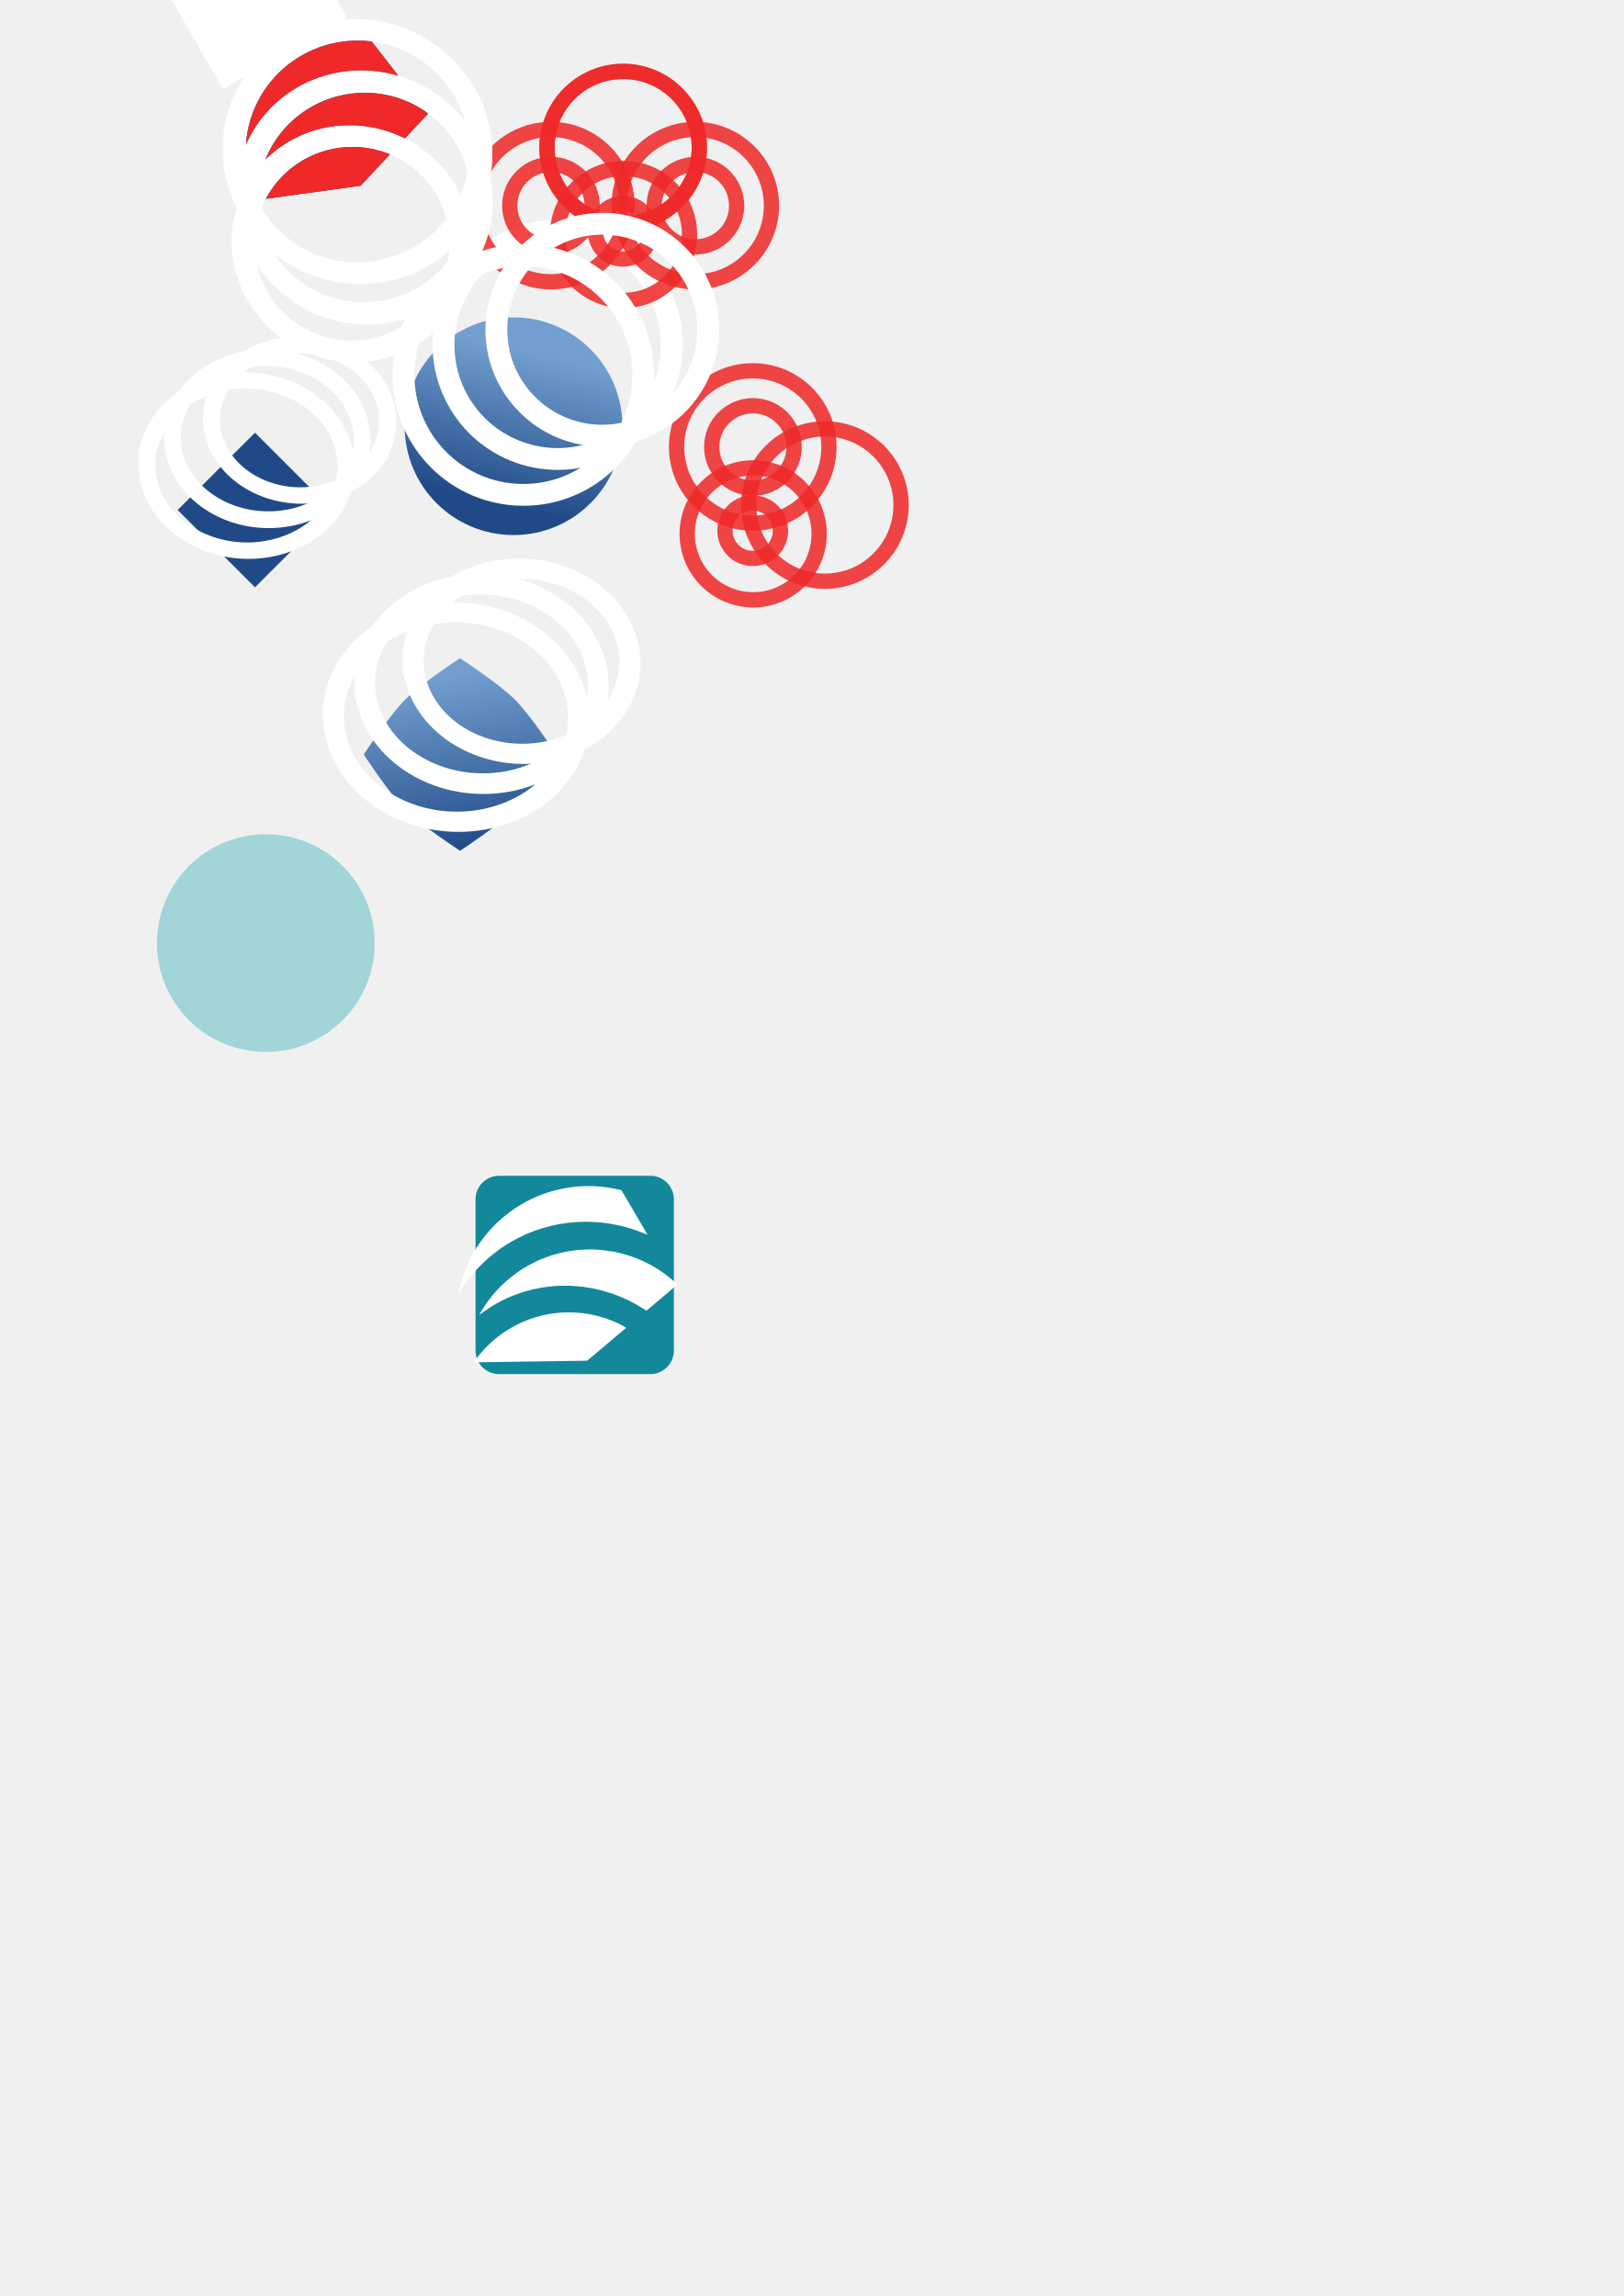
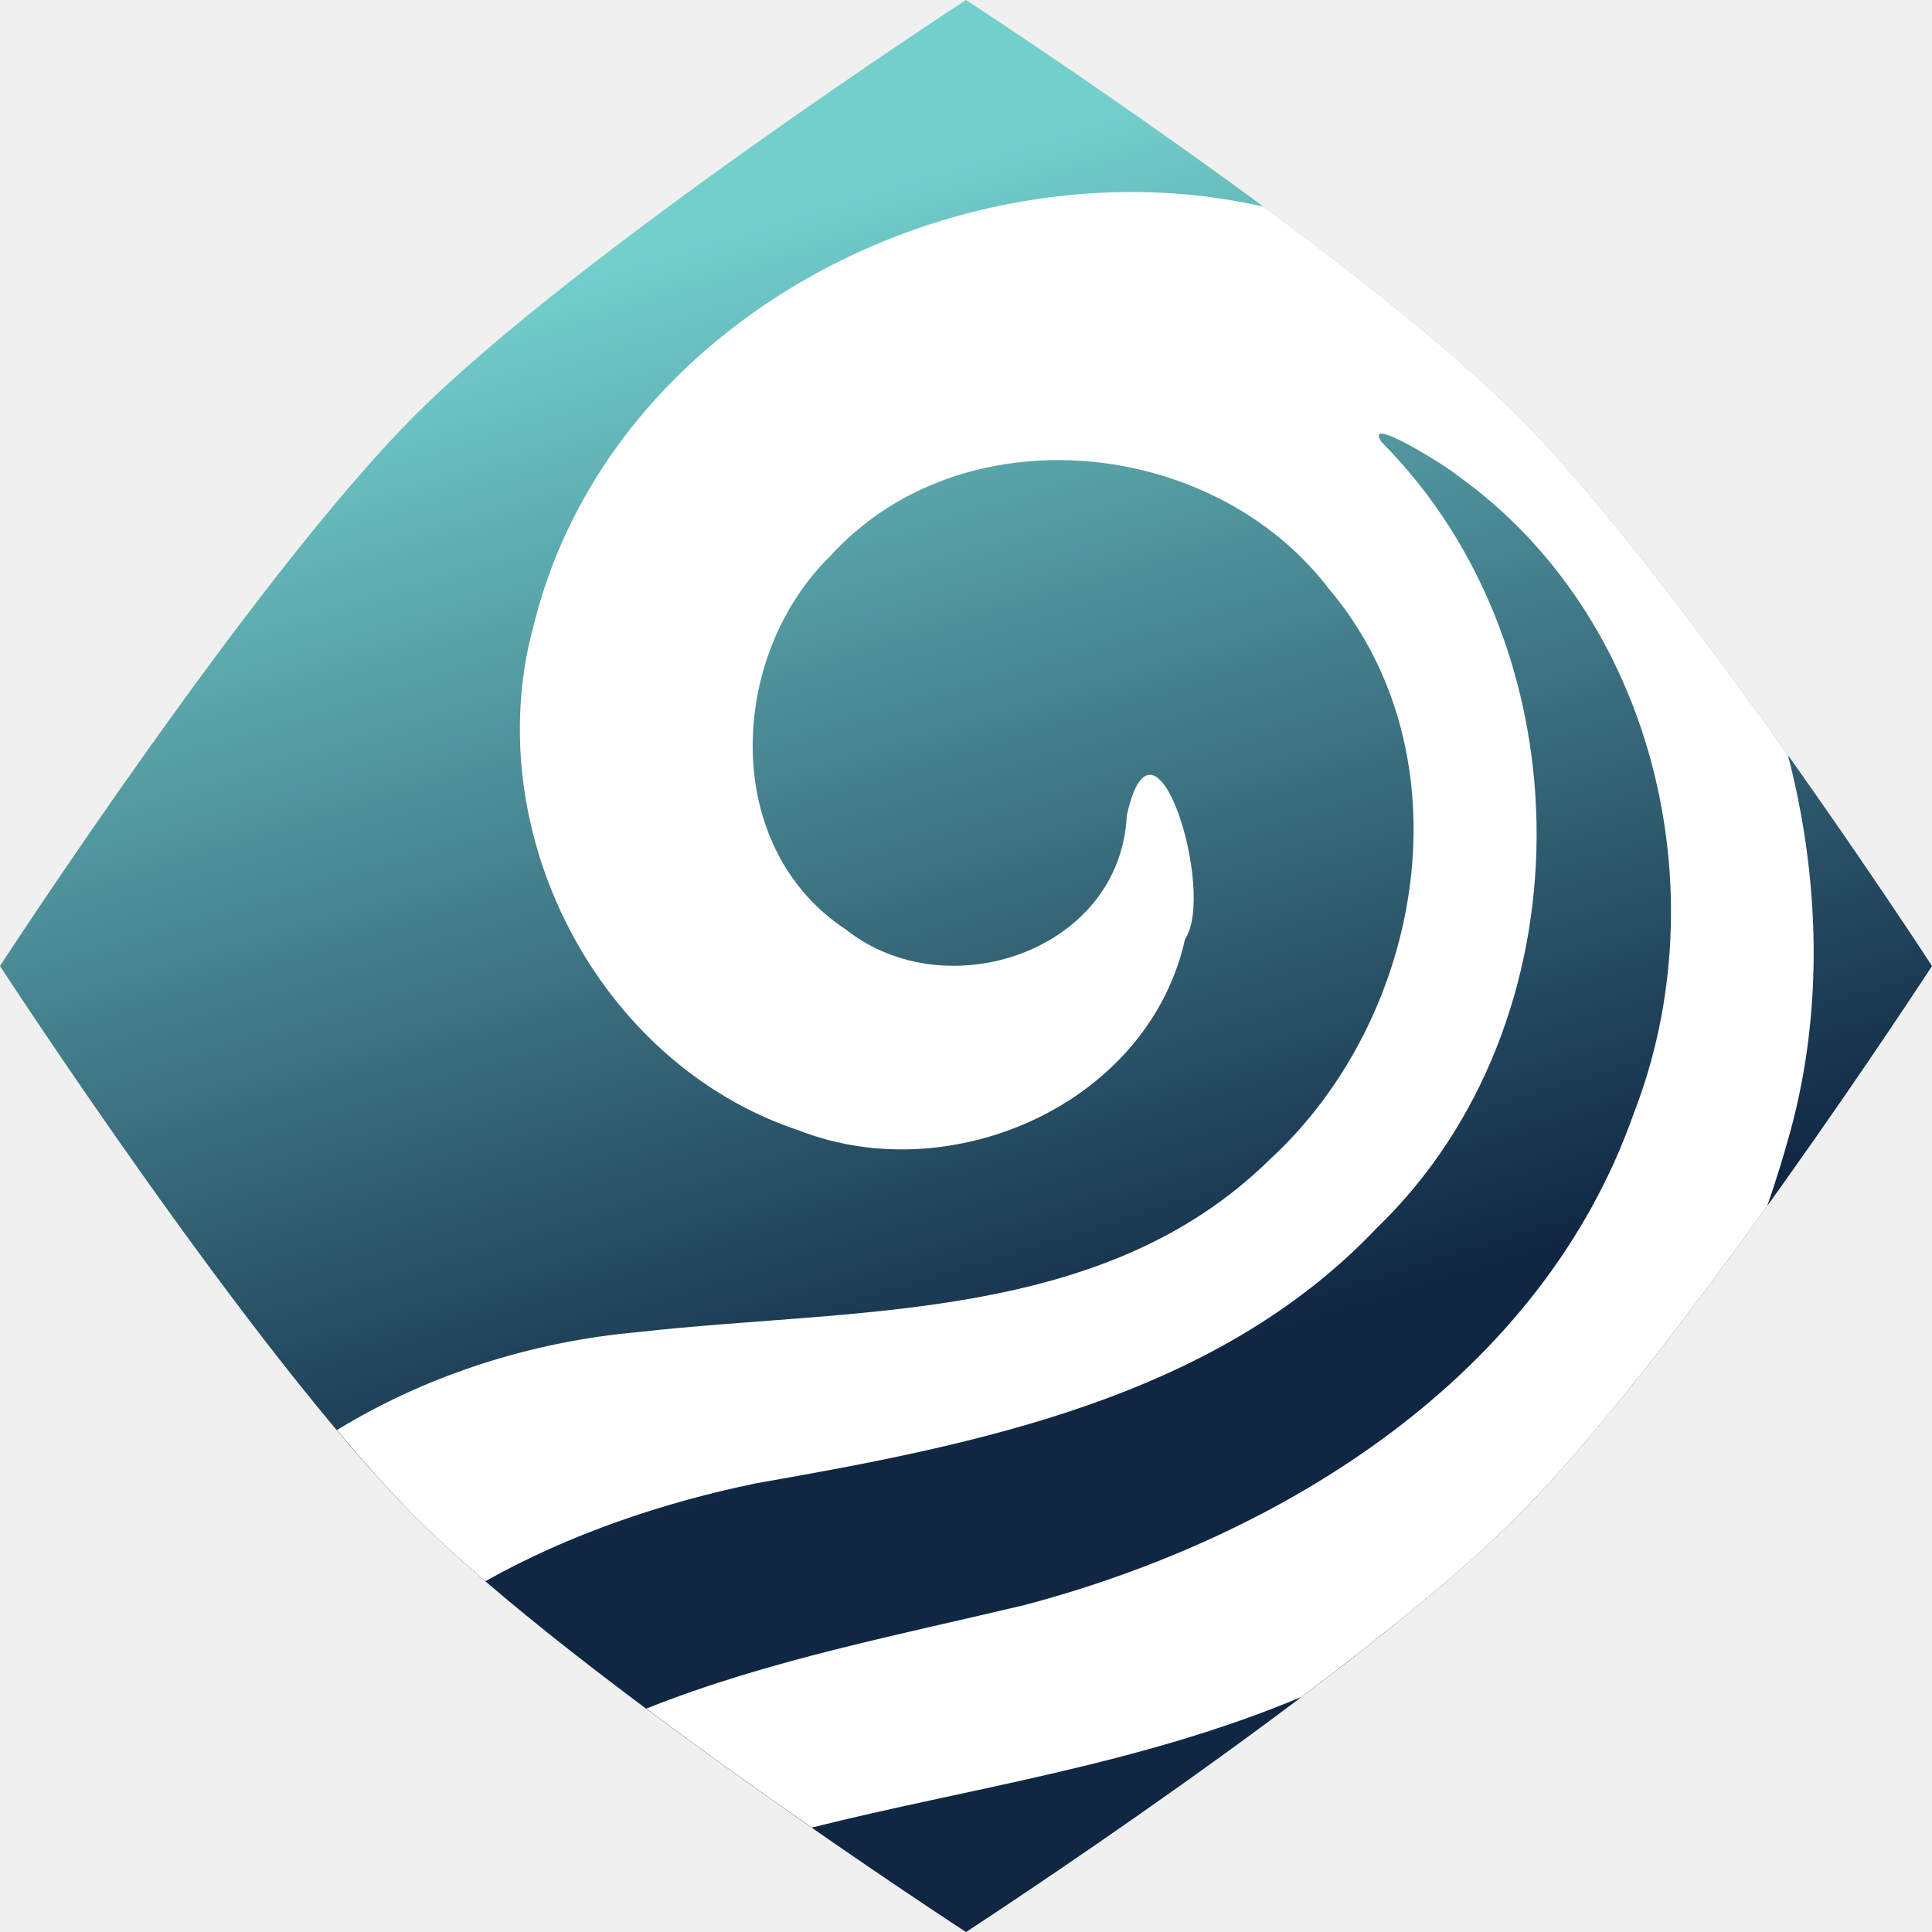
- <svg xmlns="http://www.w3.org/2000/svg" xmlns:xlink="http://www.w3.org/1999/xlink" width="210mm" height="297mm" viewBox="0 0 210 297" version="1.1" id="svg5" xml:space="preserve">
+ <svg xmlns="http://www.w3.org/2000/svg" xmlns:xlink="http://www.w3.org/1999/xlink" width="256" height="256" viewBox="0 0 67.733 67.733" version="1.1" id="svg5" xml:space="preserve">
  <defs id="defs2">
-     <linearGradient id="linearGradient4272">
-       <stop style="stop-color:#729fcf;stop-opacity:1;" offset="0" id="stop4268" />
-       <stop style="stop-color:#204a87;stop-opacity:1" offset="1" id="stop4270" />
-     </linearGradient>
-     <linearGradient id="linearGradient927">
-       <stop style="stop-color:#729fcf;stop-opacity:1;" offset="0" id="stop923" />
-       <stop style="stop-color:#204a87;stop-opacity:1" offset="1" id="stop925" />
+     <linearGradient id="linearGradient4639">
+       <stop style="stop-color:#72cfcc;stop-opacity:1;" offset="0" id="stop4635" />
+       <stop style="stop-color:#102744;stop-opacity:1;" offset="1" id="stop4637" />
    </linearGradient>
    <clipPath clipPathUnits="userSpaceOnUse" id="clipPath9096">
      <circle style="display:inline;opacity:0.4;fill:#0000ff;stroke:none;stroke-width:29.828;stroke-dasharray:none" id="circle9098" cx="396.85" cy="561.26" r="194.184" />
    </clipPath>
-     <linearGradient xlink:href="#linearGradient927" id="linearGradient929" x1="89.325" y1="122.614" x2="78.103" y2="171.002" gradientUnits="userSpaceOnUse" gradientTransform="matrix(0.403249,0,0,0.403249,36.48761,-2.840995)" />
-     <linearGradient xlink:href="#linearGradient4272" id="linearGradient4274" x1="90.773" y1="185.573" x2="101.484" y2="241.485" gradientUnits="userSpaceOnUse" gradientTransform="matrix(0.403249,0,0,0.403249,22.46459,12.37912)" />
+     <linearGradient xlink:href="#linearGradient4639" id="linearGradient4649" gradientUnits="userSpaceOnUse" gradientTransform="matrix(0.403249,0,0,0.403249,-4.879226,-47.13301)" x1="90.773" y1="185.573" x2="102.181" y2="222.839" />
  </defs>
  <g id="layer1" style="display:inline">
-     <rect style="opacity:1;fill:#13889b;fill-opacity:1;stroke:none;stroke-width:5.82;stroke-dasharray:none" id="rect6277" width="25.653" height="25.653" x="61.502" y="152.095" rx="3.04" ry="3.04" />
-     <circle style="fill:url(#linearGradient929);fill-opacity:1;stroke:none;stroke-width:2.245;stroke-dasharray:none;stroke-opacity:1" id="path41272-3" cx="66.417" cy="55.133" r="14.079" />
-     <circle style="opacity:0.86;fill:none;stroke:#ef2929;stroke-width:1.976;stroke-dasharray:none;stroke-opacity:1" id="path14887" cx="97.357" cy="57.816" r="9.853" />
-     <circle style="opacity:0.86;fill:none;stroke:#ef2929;stroke-width:1.976;stroke-dasharray:none;stroke-opacity:1" id="circle15624" cx="97.378" cy="57.816" r="5.331" />
-     <circle style="opacity:0.86;fill:none;stroke:#ef2929;stroke-width:1.976;stroke-dasharray:none;stroke-opacity:1" id="circle15881" cx="106.686" cy="65.33" r="9.853" />
-     <circle style="opacity:1;fill:none;stroke:#ffffff;stroke-width:2.823;stroke-dasharray:none;stroke-opacity:1" id="circle15990" cx="25.634" cy="-80.837" r="14.762" transform="rotate(104.1421)" />
-     <circle style="opacity:0.86;fill:none;stroke:#ef2929;stroke-width:1.976;stroke-dasharray:none;stroke-opacity:1" id="circle16084" cx="97.412" cy="69.055" r="8.533" />
-     <circle style="opacity:0.86;fill:none;stroke:#ef2929;stroke-width:1.976;stroke-dasharray:none;stroke-opacity:1" id="circle16086" cx="97.354" cy="68.646" r="3.59" />
-     <path style="color:#000000;opacity:0.86;fill:#ef2929;stroke-width:0.403;-inkscape-stroke:none" d="m 80.594,8.247 c -5.975,0 -10.84,4.865 -10.84,10.84 0,5.975 4.865,10.84 10.84,10.84 5.975,0 10.84,-4.865 10.84,-10.84 0,-5.975 -4.865,-10.84 -10.84,-10.84 z m 0,1.976 c 4.908,0 8.864,3.957 8.864,8.864 0,4.907 -3.957,8.864 -8.864,8.864 -4.907,0 -8.864,-3.957 -8.864,-8.864 0,-4.907 3.957,-8.864 8.864,-8.864 z" id="path14887-6" />
-     <path style="color:#000000;opacity:0.86;fill:#ef2929;stroke-width:0.403;-inkscape-stroke:none" d="m 89.923,15.761 c -5.975,0 -10.84,4.865 -10.84,10.84 0,5.975 4.865,10.84 10.84,10.84 5.975,0 10.84,-4.865 10.84,-10.84 0,-5.975 -4.865,-10.84 -10.84,-10.84 z m 0,1.975 c 4.907,0 8.864,3.958 8.864,8.865 0,4.907 -3.957,8.864 -8.864,8.864 -4.907,0 -8.865,-3.957 -8.865,-8.864 0,-4.907 3.958,-8.865 8.865,-8.865 z" id="circle15881-5" />
-     <path style="color:#000000;opacity:0.86;fill:#ef2929;stroke-width:0.403;-inkscape-stroke:none" d="m 89.943,20.283 c -3.478,0 -6.319,2.841 -6.319,6.319 0,3.478 2.841,6.318 6.319,6.318 3.478,0 6.318,-2.84 6.318,-6.318 0,-3.478 -2.84,-6.319 -6.318,-6.319 z m 0,1.976 c 2.41,0 4.343,1.933 4.343,4.343 0,2.41 -1.933,4.343 -4.343,4.343 -2.41,0 -4.343,-1.933 -4.343,-4.343 0,-2.41 1.933,-4.343 4.343,-4.343 z" id="circle15883-3" />
-     <path style="color:#000000;opacity:0.86;fill:#ef2929;stroke-width:0.403;-inkscape-stroke:none" d="m 71.239,15.761 c -5.975,0 -10.84,4.865 -10.84,10.84 0,5.975 4.865,10.84 10.84,10.84 5.975,0 10.84,-4.865 10.84,-10.84 0,-5.975 -4.865,-10.84 -10.84,-10.84 z m 0,1.975 c 4.907,0 8.864,3.958 8.864,8.865 0,4.907 -3.957,8.864 -8.864,8.864 -4.907,0 -8.865,-3.957 -8.865,-8.864 0,-4.907 3.958,-8.865 8.865,-8.865 z" id="circle15990-5" />
-     <path style="color:#000000;opacity:0.86;fill:#ef2929;stroke-width:0.403;-inkscape-stroke:none" d="m 71.259,20.283 c -3.478,0 -6.319,2.841 -6.319,6.319 0,3.478 2.841,6.318 6.319,6.318 3.478,0 6.318,-2.84 6.318,-6.318 0,-3.478 -2.84,-6.319 -6.318,-6.319 z m 0,1.976 c 2.41,0 4.343,1.933 4.343,4.343 0,2.41 -1.933,4.343 -4.343,4.343 -2.41,0 -4.343,-1.933 -4.343,-4.343 0,-2.41 1.933,-4.343 4.343,-4.343 z" id="circle15992-6" />
-     <path style="color:#000000;opacity:0.86;fill:#ef2929;stroke-width:0.403;-inkscape-stroke:none" d="m 80.649,20.806 c -5.246,0 -9.521,4.274 -9.521,9.52 0,5.246 4.275,9.521 9.521,9.521 5.246,0 9.52,-4.275 9.52,-9.521 0,-5.246 -4.274,-9.52 -9.52,-9.52 z m 0,1.976 c 4.179,0 7.544,3.366 7.544,7.544 0,4.179 -3.366,7.545 -7.544,7.545 -4.179,0 -7.545,-3.367 -7.545,-7.545 0,-4.179 3.367,-7.544 7.545,-7.544 z" id="circle16084-2" />
-     <path style="color:#000000;opacity:0.86;fill:#ef2929;stroke-width:0.403;-inkscape-stroke:none" d="m 80.591,25.34 c -2.516,0 -4.578,2.061 -4.578,4.578 0,2.516 2.062,4.578 4.578,4.578 2.516,0 4.578,-2.061 4.578,-4.578 0,-2.516 -2.061,-4.578 -4.578,-4.578 z m 0,1.975 c 1.449,0 2.601,1.154 2.601,2.602 0,1.449 -1.153,2.601 -2.601,2.601 -1.449,0 -2.602,-1.153 -2.602,-2.601 0,-1.449 1.154,-2.602 2.602,-2.602 z" id="circle16086-9" />
-     <path style="color:#000000;opacity:0.86;fill:#ef2929;stroke-width:0.403;-inkscape-stroke:none" d="m 80.594,8.247 c -5.975,0 -10.84,4.865 -10.84,10.84 0,5.975 4.865,10.84 10.84,10.84 5.975,0 10.84,-4.865 10.84,-10.84 0,-5.975 -4.865,-10.84 -10.84,-10.84 z m 0,1.976 c 4.908,0 8.864,3.957 8.864,8.864 0,4.907 -3.957,8.864 -8.864,8.864 -4.907,0 -8.864,-3.957 -8.864,-8.864 0,-4.907 3.957,-8.864 8.864,-8.864 z" id="path27764" />
-     <circle style="opacity:1;fill:none;stroke:#ffffff;stroke-width:2.823;stroke-dasharray:none;stroke-opacity:1" id="circle978" cx="67.692" cy="48.513" r="15.501" />
-     <circle style="opacity:1;fill:none;stroke:#ffffff;stroke-width:2.823;stroke-dasharray:none;stroke-opacity:1" id="circle980" cx="77.899" cy="42.649" r="13.705" />
-     <path id="path4156" style="opacity:1;fill:url(#linearGradient4274);fill-opacity:1;stroke-width:2.823" d="m 59.497,110.047 c 0,0 -5.004,-3.255 -7.099,-5.35 -2.095,-2.095 -5.35,-7.099 -5.35,-7.099 0,0 3.255,-5.004 5.35,-7.099 2.095,-2.095 7.099,-5.35 7.099,-5.35 0,0 5.004,3.255 7.099,5.35 2.095,2.095 5.35,7.099 5.35,7.099 0,0 -3.255,5.004 -5.35,7.099 -2.095,2.095 -7.099,5.35 -7.099,5.35 z" />
-     <g id="g4403" transform="matrix(0.403249,0,0,0.403249,35.62176,58.19886)">
-       <ellipse style="opacity:1;fill:none;stroke:#ffffff;stroke-width:6.621;stroke-dasharray:none;stroke-opacity:1" id="circle4340" cx="75.542" cy="-64.118" transform="matrix(0.02644677,0.9996502,-0.9999739,0.00721895,0,0)" rx="32.013" ry="37.448" />
-       <ellipse style="opacity:1;fill:none;stroke:#ffffff;stroke-width:6.634;stroke-dasharray:none;stroke-opacity:1" id="circle4342" cx="28.989" cy="96.655" rx="38.852" ry="34.161" transform="matrix(0.9758563,-0.2184135,0.3064851,0.9518755,0,0)" />
-       <ellipse style="opacity:1;fill:none;stroke:#ffffff;stroke-width:6.634;stroke-dasharray:none;stroke-opacity:1" id="circle4344" cx="54.573" cy="83.732" rx="34.349" ry="30.202" transform="matrix(0.9758563,-0.2184135,0.3064851,0.9518755,0,0)" />
+     <g id="g971" transform="matrix(2.720477,0,0,2.720477,-53.60469,-69.74531)">
+       <path id="path4645" style="opacity:1;fill:url(#linearGradient4649);fill-opacity:1;stroke-width:2.823" d="m 32.153,50.535 c 0,0 -5.004,-3.255 -7.099,-5.35 -2.095,-2.095 -5.35,-7.099 -5.35,-7.099 0,0 3.255,-5.004 5.35,-7.099 2.095,-2.095 7.099,-5.35 7.099,-5.35 0,0 5.004,3.255 7.099,5.35 2.095,2.095 5.35,7.099 5.35,7.099 0,0 -3.255,5.004 -5.35,7.099 -2.095,2.095 -7.099,5.35 -7.099,5.35 z" />
+       <path id="path4647" style="fill:#ffffff;fill-opacity:1;stroke:none;stroke-width:2.19;stroke-linecap:round;stroke-linejoin:round;stroke-miterlimit:2.4;stroke-dasharray:none;stroke-dashoffset:8.088" d="m 34.189,28.112 c -3.377,0.04 -6.776,2.208 -7.608,5.585 -0.72,2.632 0.815,5.648 3.427,6.511 1.966,0.764 4.496,-0.347 4.968,-2.469 0.404,-0.599 -0.394,-3.218 -0.751,-1.593 -0.082,1.749 -2.319,2.496 -3.614,1.474 -1.629,-1.067 -1.517,-3.528 -0.217,-4.807 1.692,-1.874 4.931,-1.551 6.429,0.404 1.827,2.153 1.236,5.533 -0.758,7.365 -2.155,2.118 -5.354,1.907 -8.13,2.221 -1.369,0.121 -2.721,0.549 -3.889,1.263 0.352,0.419 0.694,0.804 1.009,1.119 0.261,0.261 0.567,0.541 0.904,0.829 1.087,-0.61 2.306,-1.019 3.491,-1.262 2.844,-0.498 5.924,-1.102 7.998,-3.291 2.739,-2.641 2.73,-7.447 0.06,-10.127 h 5.17e-4 c -0.259,-0.382 0.903,0.355 0.966,0.422 2.545,1.807 3.397,5.365 2.285,8.226 -1.19,3.391 -4.508,5.451 -7.84,6.336 -1.605,0.384 -3.325,0.713 -4.887,1.338 0.741,0.554 1.482,1.081 2.133,1.533 2.017,-0.507 4.232,-0.81 6.311,-1.684 1.053,-0.794 2.078,-1.621 2.777,-2.321 0.973,-0.973 2.193,-2.57 3.224,-4.004 0.109,-0.312 0.209,-0.635 0.3,-0.968 0.424,-1.553 0.383,-3.241 -0.033,-4.847 -1.081,-1.522 -2.433,-3.32 -3.491,-4.378 -0.807,-0.807 -2.046,-1.786 -3.265,-2.686 -0.589,-0.135 -1.193,-0.196 -1.798,-0.189 z" />
    </g>
-     <g id="g5144" transform="matrix(0.403249,0,0,0.403249,13.38009,0.6484034)">
-       <rect style="opacity:1;fill:#204a87;stroke:none;stroke-width:7;stroke-dasharray:none" id="rect4398" width="35.079" height="35.079" x="131.372" y="62.639" transform="rotate(45)" />
-       <g id="g4411" transform="matrix(0.8123906,0,0,0.8123906,-1.183735,78.13698)">
-         <ellipse style="opacity:1;fill:none;stroke:#ffffff;stroke-width:6.621;stroke-dasharray:none;stroke-opacity:1" id="ellipse4405" cx="75.542" cy="-64.118" transform="matrix(0.02644677,0.9996502,-0.9999739,0.00721895,0,0)" rx="32.013" ry="37.448" />
-         <ellipse style="opacity:1;fill:none;stroke:#ffffff;stroke-width:6.634;stroke-dasharray:none;stroke-opacity:1" id="ellipse4407" cx="28.989" cy="96.655" rx="38.852" ry="34.161" transform="matrix(0.9758563,-0.2184135,0.3064851,0.9518755,0,0)" />
-         <ellipse style="opacity:1;fill:none;stroke:#ffffff;stroke-width:6.634;stroke-dasharray:none;stroke-opacity:1" id="ellipse4409" cx="54.573" cy="83.732" rx="34.349" ry="30.202" transform="matrix(0.9758563,-0.2184135,0.3064851,0.9518755,0,0)" />
-       </g>
-     </g>
-     <path style="opacity:1;fill:#204a87;stroke:none;stroke-width:7;stroke-dasharray:none" id="path5924" d="m -11.326,74.144 -20.538,24.035 -31.084,5.769 -10.546,-29.804 10.546,-29.804 31.084,5.769 z" transform="matrix(-0.2173256,0.3396754,-0.3396754,-0.2173256,56.73371,45.73501)" />
-     <g id="g5932" transform="matrix(-0.3003887,0.2656108,-0.3137995,-0.354887,90.52014,34.61333)">
-       <ellipse style="opacity:1;fill:none;stroke:#ffffff;stroke-width:6.621;stroke-dasharray:none;stroke-opacity:1" id="ellipse5926" cx="75.542" cy="-64.118" transform="matrix(0.02644677,0.9996502,-0.9999739,0.00721895,0,0)" rx="32.013" ry="37.448" />
-       <ellipse style="opacity:1;fill:none;stroke:#ffffff;stroke-width:6.634;stroke-dasharray:none;stroke-opacity:1" id="ellipse5928" cx="28.989" cy="96.655" rx="38.852" ry="34.161" transform="matrix(0.9758563,-0.2184135,0.3064851,0.9518755,0,0)" />
-       <ellipse style="opacity:1;fill:none;stroke:#ffffff;stroke-width:6.634;stroke-dasharray:none;stroke-opacity:1" id="ellipse5930" cx="54.573" cy="83.732" rx="34.349" ry="30.202" transform="matrix(0.9758563,-0.2184135,0.3064851,0.9518755,0,0)" />
-     </g>
-     <rect style="opacity:1;fill:#ffffff;stroke:none;stroke-width:2.823;stroke-dasharray:none" id="rect5934" width="18.543" height="13.849" x="-37.768" y="-24.418" transform="rotate(150)" />
-     <path style="opacity:1;fill:#ef2929;stroke:none;stroke-width:0.283;stroke-dasharray:none" d="m 34.42,25.664 c 0.017,-0.031 0.066,-0.12 0.108,-0.196 0.042,-0.076 0.124,-0.218 0.182,-0.315 1.968,-3.292 5.346,-5.514 9.167,-6.029 0.531,-0.072 0.951,-0.102 1.53,-0.109 0.745,-0.01 1.308,0.027 2.026,0.131 0.881,0.128 1.815,0.37 2.625,0.681 0.322,0.124 0.363,0.14 0.361,0.148 -0.002,0.004 -0.837,0.897 -1.856,1.985 -1.019,1.088 -1.87,1.996 -1.891,2.019 l -0.037,0.041 -6.094,0.845 c -3.352,0.465 -6.107,0.847 -6.124,0.851 l -0.03,0.006 z" id="path6126" />
-     <path style="opacity:1;fill:#ef2929;stroke:none;stroke-width:0.4;stroke-dasharray:none" d="m 34.358,20.584 c 0,-0.028 0.275,-0.638 0.424,-0.938 0.88,-1.78 2.144,-3.347 3.717,-4.606 1.982,-1.586 4.379,-2.597 6.935,-2.924 0.619,-0.079 0.931,-0.097 1.711,-0.098 0.778,-8.53e-4 1.008,0.01 1.586,0.075 2.044,0.229 4.008,0.906 5.733,1.975 0.518,0.321 0.876,0.585 0.876,0.644 0,0.009 -2.727,2.928 -2.891,3.094 l -0.079,0.08 -0.293,-0.137 c -2.217,-1.041 -4.496,-1.556 -6.888,-1.555 -3.294,7.47e-4 -6.469,1.023 -9.093,2.928 -0.503,0.365 -0.948,0.734 -1.456,1.205 -0.156,0.145 -0.283,0.26 -0.283,0.256 z" id="path6128" />
-     <path style="opacity:1;fill:#ef2929;stroke:none;stroke-width:0.4;stroke-dasharray:none" d="m 31.835,18.541 c 0,-0.042 0.01,-0.181 0.023,-0.308 0.282,-2.863 1.396,-5.534 3.231,-7.748 0.563,-0.679 1.257,-1.37 1.935,-1.927 2.59,-2.126 5.865,-3.298 9.222,-3.3 0.534,-3.201e-4 1.328,0.046 1.747,0.103 l 0.078,0.01 1.71,2.196 c 0.94,1.208 1.707,2.199 1.703,2.202 -0.004,0.004 -0.104,-0.021 -0.224,-0.055 -0.634,-0.179 -1.452,-0.352 -2.136,-0.451 -1.541,-0.223 -3.129,-0.231 -4.66,-0.024 -2.486,0.337 -4.853,1.23 -6.917,2.611 -1.493,0.999 -2.821,2.257 -3.89,3.685 -0.649,0.867 -1.197,1.773 -1.649,2.729 -0.088,0.187 -0.163,0.343 -0.167,0.346 -0.003,0.004 -0.006,-0.028 -0.006,-0.07 z" id="path6130" />
-     <circle style="fill:#a1d5d8;fill-opacity:1;stroke:none;stroke-width:2.245;stroke-dasharray:none;stroke-opacity:1" id="circle6145" cx="34.383" cy="121.994" r="14.079" />
-     <g id="g6141" transform="matrix(0.4753119,0.05982862,-0.0590687,0.4814268,65.89294,108.3524)" style="fill:#ffffff;fill-opacity:1">
-       <path style="opacity:1;fill:#ffffff;fill-opacity:1;stroke:none;stroke-width:0.701;stroke-dasharray:none" d="m 7.737,139.893 c 0.043,-0.078 0.164,-0.296 0.269,-0.486 0.105,-0.189 0.308,-0.541 0.452,-0.781 4.881,-8.163 13.258,-13.673 22.732,-14.952 1.316,-0.178 2.359,-0.252 3.794,-0.271 1.848,-0.024 3.244,0.066 5.025,0.325 2.185,0.318 4.501,0.919 6.511,1.688 0.8,0.306 0.901,0.348 0.894,0.368 -0.004,0.01 -2.075,2.225 -4.602,4.923 -2.528,2.698 -4.637,4.951 -4.688,5.006 l -0.093,0.102 -15.112,2.095 c -8.311,1.152 -15.145,2.102 -15.186,2.11 l -0.074,0.015 z" id="path6132" />
-       <path style="opacity:1;fill:#ffffff;fill-opacity:1;stroke:none;stroke-width:0.991;stroke-dasharray:none" d="m 7.584,127.296 c 0,-0.07 0.683,-1.583 1.051,-2.326 2.182,-4.414 5.318,-8.299 9.218,-11.422 4.914,-3.934 10.86,-6.441 17.199,-7.251 1.534,-0.196 2.308,-0.24 4.243,-0.242 1.93,-0.002 2.499,0.025 3.933,0.186 5.07,0.569 9.94,2.247 14.216,4.898 1.285,0.797 2.173,1.45 2.173,1.598 0,0.023 -6.762,7.262 -7.169,7.674 l -0.195,0.198 -0.726,-0.341 c -5.499,-2.582 -11.149,-3.858 -17.082,-3.857 -8.168,0.002 -16.042,2.538 -22.549,7.262 -1.247,0.905 -2.352,1.821 -3.61,2.989 -0.386,0.359 -0.702,0.644 -0.702,0.634 z" id="path6134" />
-       <path style="opacity:1;fill:#ffffff;fill-opacity:1;stroke:none;stroke-width:0.991;stroke-dasharray:none" d="m 1.328,122.228 c 0,-0.104 0.026,-0.448 0.057,-0.765 0.7,-7.1 3.463,-13.725 8.013,-19.213 1.396,-1.684 3.117,-3.398 4.798,-4.778 6.424,-5.273 14.543,-8.179 22.869,-8.183 1.325,-7.94e-4 3.293,0.115 4.332,0.255 l 0.192,0.026 4.239,5.445 c 2.332,2.995 4.232,5.452 4.224,5.461 -0.009,0.009 -0.258,-0.053 -0.555,-0.137 -1.572,-0.445 -3.602,-0.874 -5.296,-1.119 -3.821,-0.553 -7.758,-0.573 -11.556,-0.059 -6.166,0.835 -12.035,3.051 -17.153,6.476 -3.701,2.477 -6.996,5.598 -9.648,9.138 -1.61,2.15 -2.968,4.396 -4.088,6.766 -0.219,0.464 -0.405,0.85 -0.413,0.858 -0.008,0.009 -0.015,-0.069 -0.015,-0.173 z" id="path6136" />
-     </g>
-     <rect style="opacity:0;fill:#6f1b45;fill-opacity:1;stroke:none;stroke-width:7;stroke-dasharray:none" id="rect6219" width="41.022" height="30.636" x="87.515" y="136.457" />
-     <rect style="opacity:0;fill:#6f1b45;fill-opacity:1;stroke:none;stroke-width:7;stroke-dasharray:none" id="rect6273" width="25.272" height="14.893" x="56.575" y="128.567" />
  </g>
  <circle style="display:none;fill:#888a85;stroke:none;stroke-width:5.566;stroke-dasharray:none;stroke-opacity:1" id="path41272" cx="65.99" cy="139.796" r="34.914" />
  <g id="layer4" />
  <g id="layer2" style="display:none">
    <circle style="display:inline;opacity:0.4;fill:#d40000;stroke:none;stroke-width:7.892;stroke-dasharray:none" id="path4690" cx="105" cy="148.5" r="51.378" />
  </g>
</svg>
